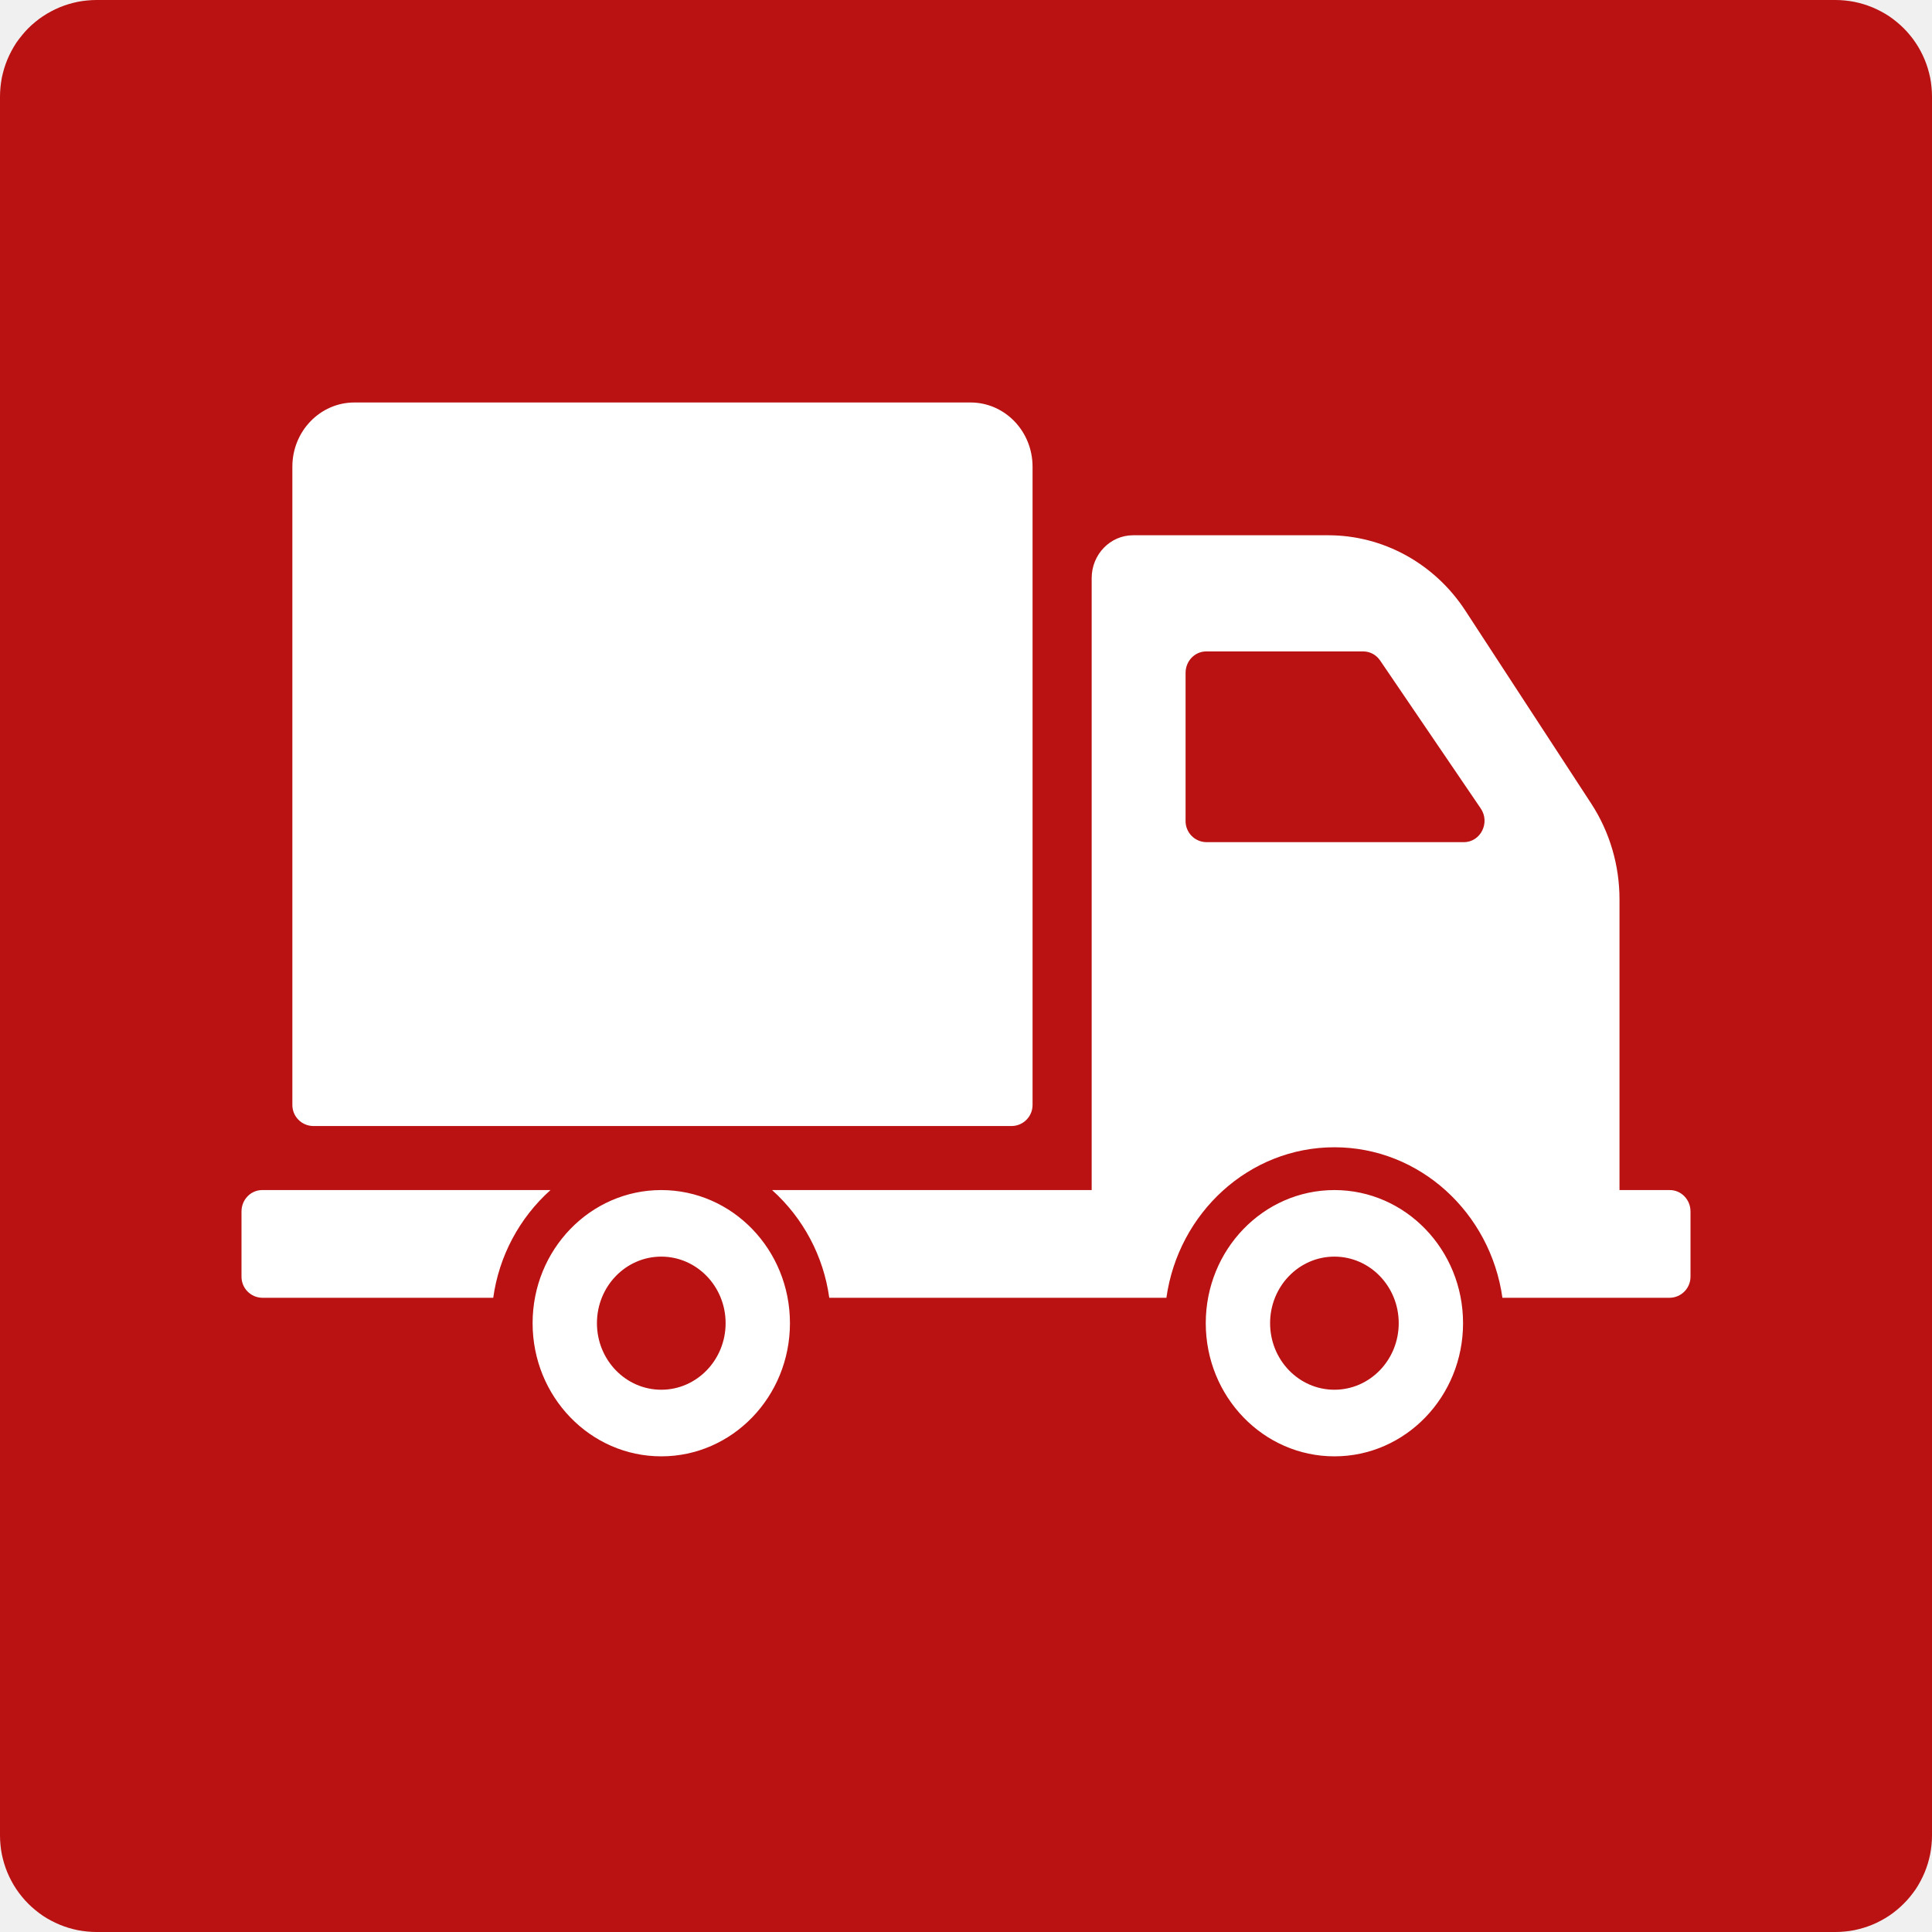
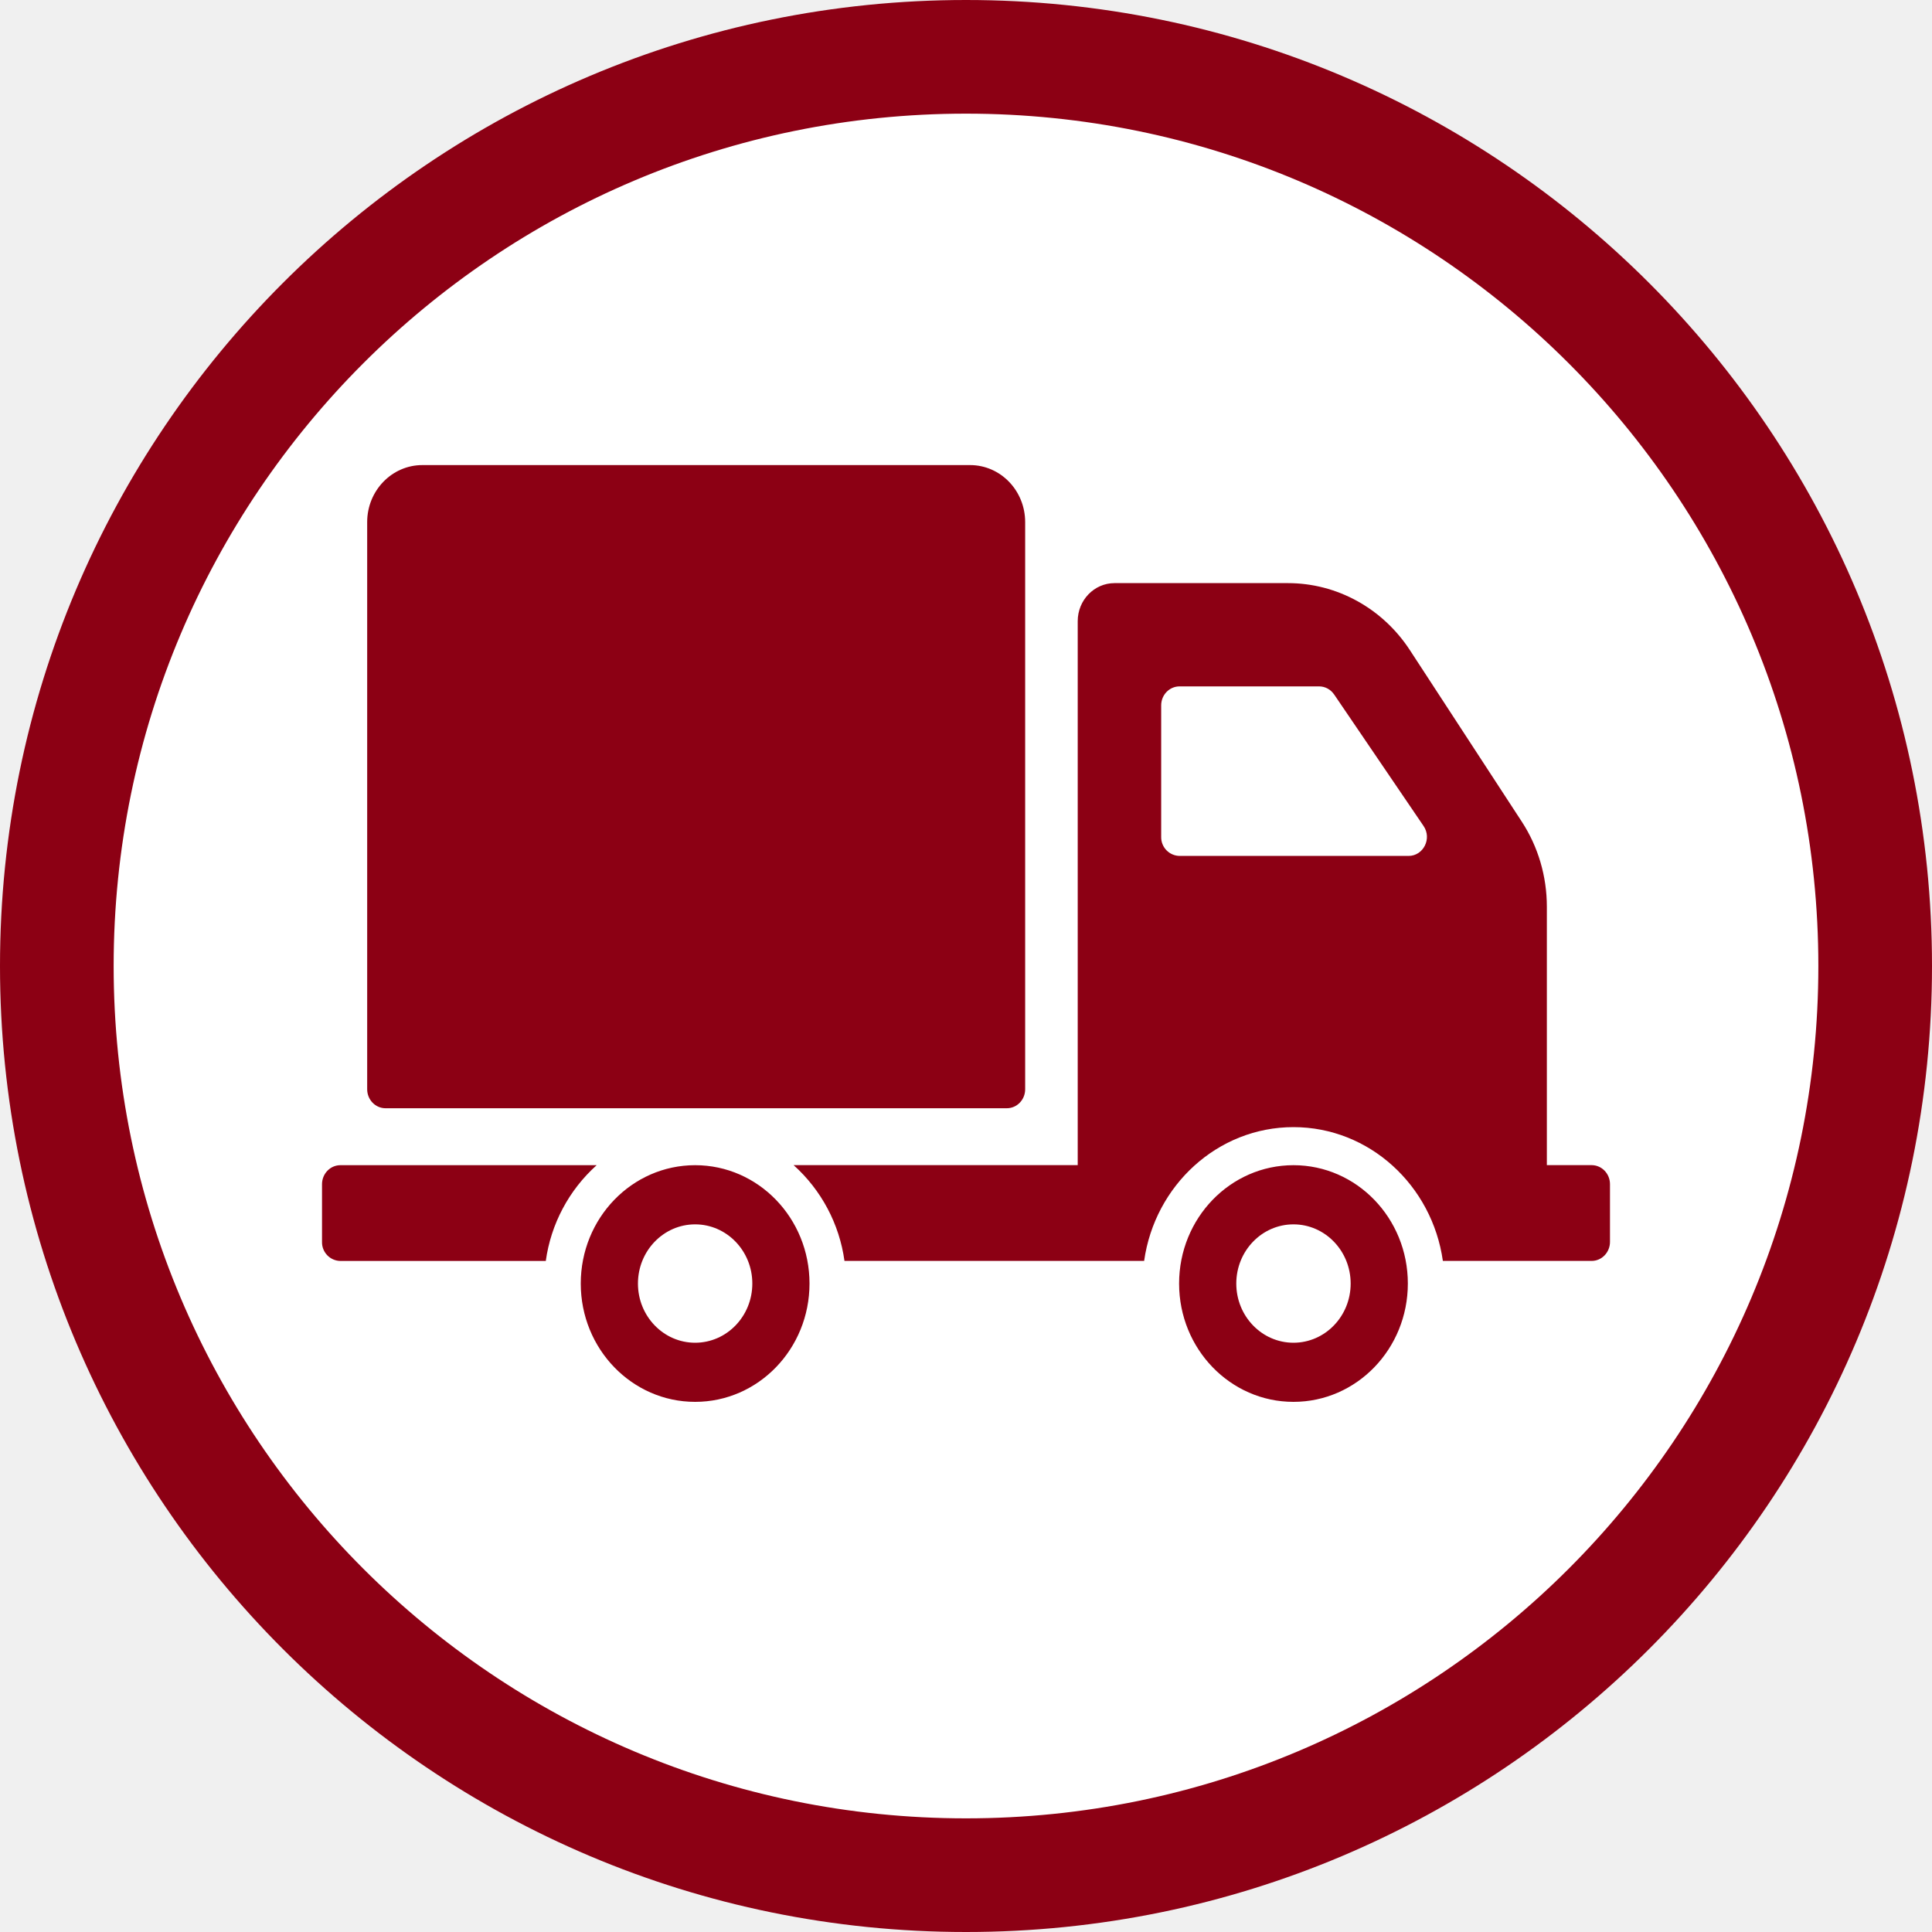
<svg xmlns="http://www.w3.org/2000/svg" width="40" height="40">
-   <path d="M1.999 0h36.002q.098 0 .196.01t.194.028q.096.02.19.048.094.029.185.066.09.038.177.084.087.046.169.1.081.055.157.118.076.062.145.131.07.07.132.146.063.076.117.157.055.082.101.169.046.086.084.177.037.09.066.185.028.094.048.19.019.096.028.194.01.098.01.196v36.002q0 .098-.01.196t-.028.194q-.02.096-.048.19-.029.094-.066.185-.038.09-.084.177-.046.087-.1.169-.056.081-.118.157-.062.076-.132.145-.069.07-.145.132-.076.063-.157.117-.082.055-.169.101-.086.046-.177.084-.09.037-.185.066-.094.028-.19.048-.096.019-.194.028-.098.01-.196.01H1.999q-.098 0-.196-.01t-.194-.028q-.096-.02-.19-.048-.094-.029-.185-.066-.09-.038-.177-.084-.087-.046-.169-.1-.081-.056-.157-.118-.076-.062-.146-.132-.069-.069-.131-.145-.063-.076-.117-.157-.055-.082-.101-.169-.046-.086-.084-.177-.037-.09-.066-.185-.028-.094-.048-.19-.019-.096-.028-.194Q0 38.099 0 38V1.999q0-.098.01-.196t.028-.194q.02-.096.048-.19.029-.094.066-.185.038-.09.084-.177.046-.087.1-.169Q.392.807.455.731.516.655.585.585.655.516.731.454.807.39.888.337.97.282 1.057.236q.086-.046.177-.084.09-.037.185-.066.094-.028.19-.048.096-.019.194-.028Q1.901 0 2 0z" fill="#BA1212" />
-   <path d="M5 5h30v30H5V5z" fill="none" />
-   <path d="M6.053 22.87V9.662c0-.734.575-1.329 1.284-1.329h12.757c.71 0 1.284.595 1.284 1.33V22.87a.436.436 0 01-.428.443H6.48a.436.436 0 01-.427-.443zM35 25.082v1.344a.436.436 0 01-.428.443h-3.466c-.248-1.76-1.711-3.116-3.479-3.116-1.767 0-3.23 1.357-3.478 3.116h-6.98a3.671 3.671 0 00-1.184-2.23h6.617v-12.67c0-.49.384-.887.857-.887H27.5c1.138 0 2.202.585 2.838 1.56l2.606 3.994c.382.586.586 1.276.586 1.983v6.02h1.042c.236 0 .428.198.428.443zm-6.426-11.407l2.083 3.063c.2.294-.003.698-.35.698h-5.333a.436.436 0 01-.428-.443V13.93c0-.245.192-.443.428-.443h3.25c.14 0 .27.07.35.188zM5.428 24.639h5.969a3.671 3.671 0 00-1.185 2.23H5.428A.436.436 0 015 26.426v-1.344c0-.245.192-.443.428-.443zm8.263 5.513c1.471 0 2.664-1.235 2.664-2.757s-1.193-2.756-2.664-2.756-2.664 1.234-2.664 2.756c0 1.522 1.193 2.757 2.664 2.757zm16.6-2.757c0 1.522-1.192 2.757-2.663 2.757-1.472 0-2.664-1.235-2.664-2.757s1.192-2.756 2.664-2.756c1.47 0 2.663 1.234 2.663 2.756zm-15.268 0c0-.761-.597-1.378-1.332-1.378-.736 0-1.332.617-1.332 1.378 0 .761.596 1.378 1.332 1.378.735 0 1.332-.617 1.332-1.378zm12.604-1.378c.736 0 1.332.617 1.332 1.378 0 .761-.596 1.378-1.332 1.378-.735 0-1.331-.617-1.331-1.378 0-.761.596-1.378 1.331-1.378z" fill="#FFF" fill-rule="evenodd" />
+   <path d="M20 1.176c10.396 0 18.824 8.428 18.824 18.824S30.396 38.824 20 38.824 1.176 30.396 1.176 20 9.604 1.176 20 1.176z" fill="#FFF" />
+   <path d="M0 20c0 11.046 8.954 20 20 20a20 20 0 0020-20C40 8.954 31.046 0 20 0S0 8.954 0 20zm2.353 0c0-9.746 7.9-17.647 17.647-17.647A17.647 17.647 0 0137.647 20c0 9.746-7.9 17.647-17.647 17.647-9.746 0-17.647-7.9-17.647-17.647z" fill="#8C0014" fill-rule="evenodd" />
+   <path d="M6.667 6.667h26.666v26.666H6.667V6.667z" fill="none" />
+   <path d="M7.602 10.81v11.741c0 .218.17.394.38.394h12.863c.21 0 .38-.176.38-.393V10.81c0-.652-.51-1.181-1.141-1.181H8.744c-.63 0-1.142.529-1.142 1.18zm25.731 13.707v1.195c0 .217-.17.394-.38.394h-3.08c-.221-1.564-1.522-2.77-3.093-2.77s-2.872 1.206-3.092 2.77h-6.204a3.264 3.264 0 00-1.053-1.983h5.882V12.86c0-.434.341-.787.761-.787h3.593c1.011 0 1.957.52 2.523 1.387l2.316 3.55c.34.52.52 1.134.52 1.763v5.35h.927c.21 0 .38.177.38.394zm-5.712-10.14l1.852 2.724c.178.26-.003.62-.311.62h-4.74a.387.387 0 01-.381-.394v-2.723c0-.217.17-.393.38-.393h2.89c.123 0 .239.062.31.167zM7.047 24.124h5.306a3.263 3.263 0 00-1.053 1.983H7.047a.387.387 0 01-.38-.394v-1.195c0-.217.17-.394.38-.394zm7.345 4.9c1.308 0 2.368-1.096 2.368-2.45 0-1.353-1.06-2.45-2.368-2.45-1.308 0-2.368 1.097-2.368 2.45 0 1.354 1.06 2.45 2.368 2.45zm14.756-2.45c0 1.354-1.06 2.45-2.368 2.45-1.308 0-2.368-1.096-2.368-2.45 0-1.353 1.06-2.45 2.368-2.45 1.308 0 2.368 1.097 2.368 2.45zm-13.572 0c0-.676-.53-1.225-1.184-1.225-.654 0-1.184.549-1.184 1.226 0 .676.53 1.225 1.184 1.225.654 0 1.184-.549 1.184-1.225zm11.204-1.225c.654 0 1.184.549 1.184 1.226 0 .676-.53 1.225-1.184 1.225-.654 0-1.184-.549-1.184-1.225 0-.677.53-1.226 1.184-1.226z" fill="#8C0014" fill-rule="evenodd" />
</svg>
